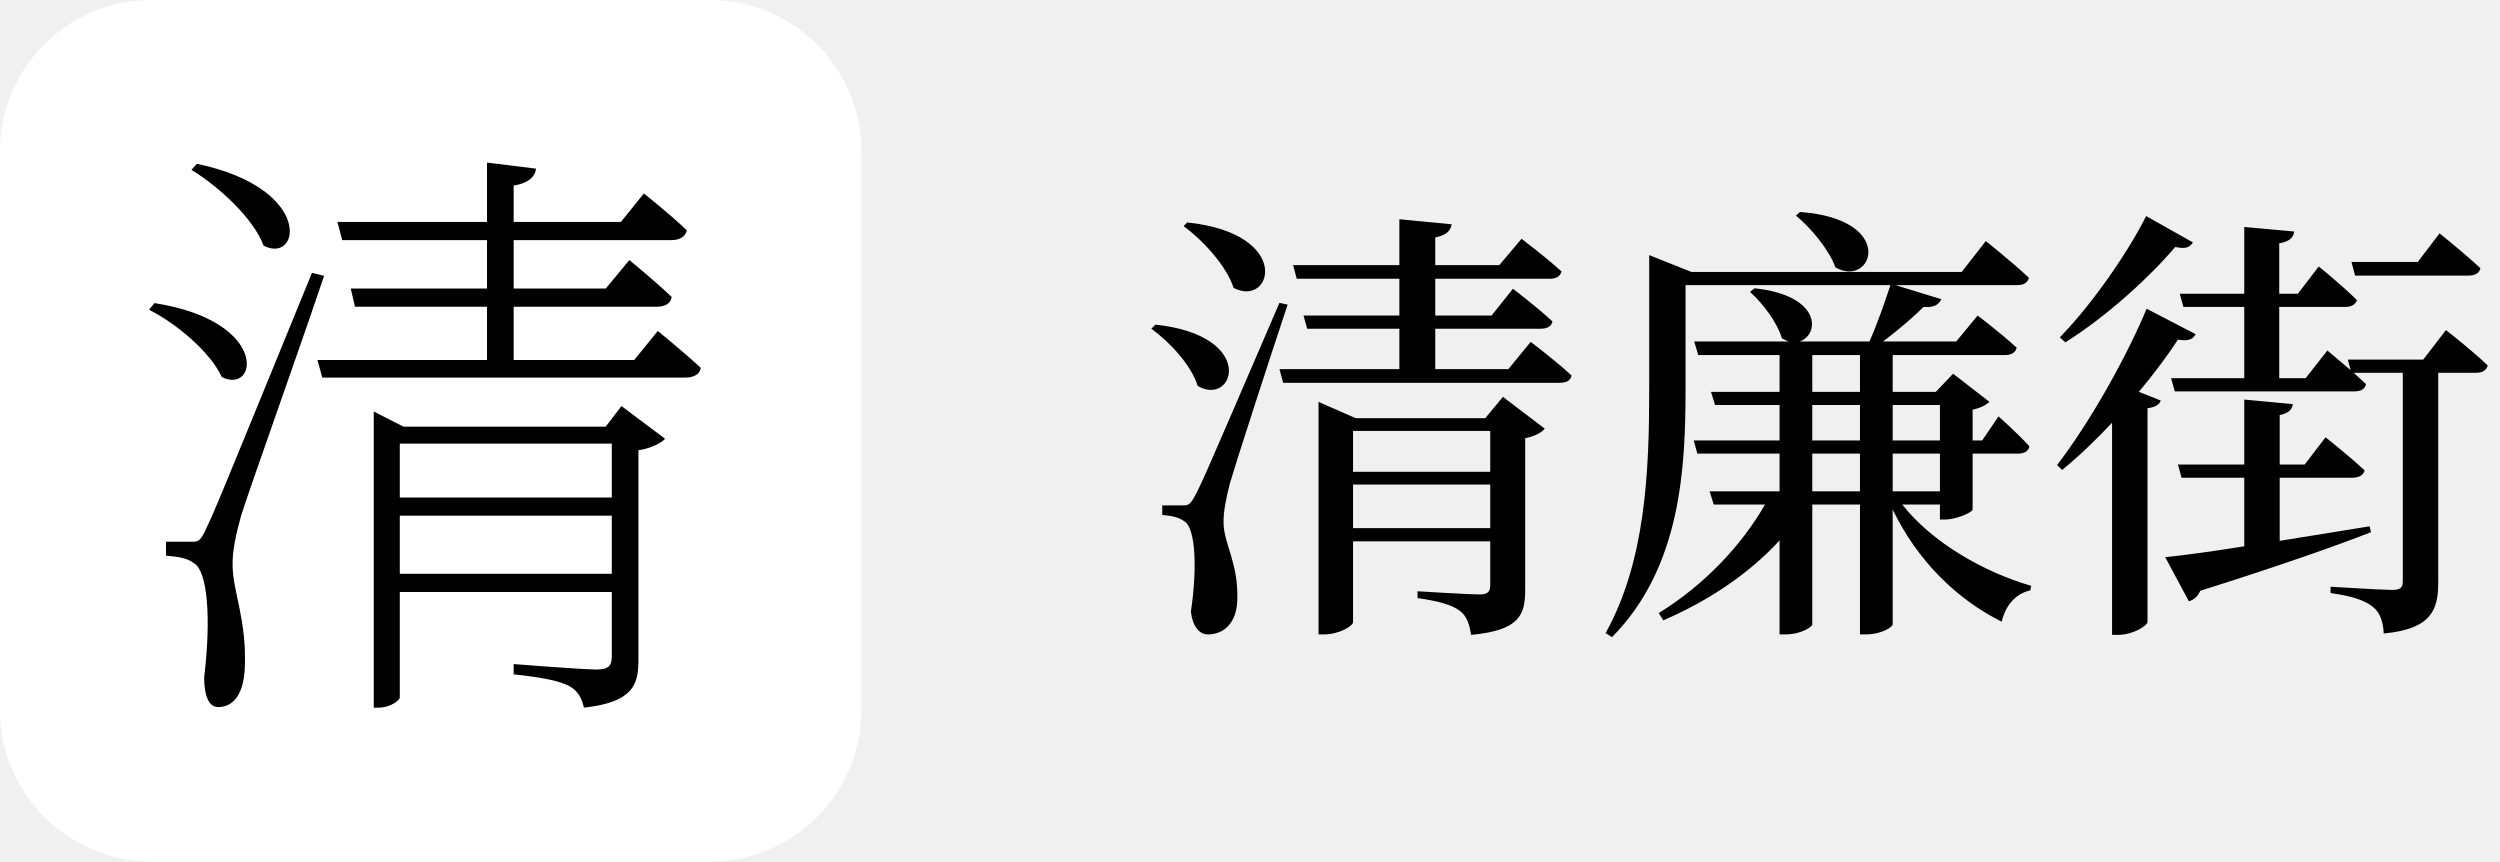
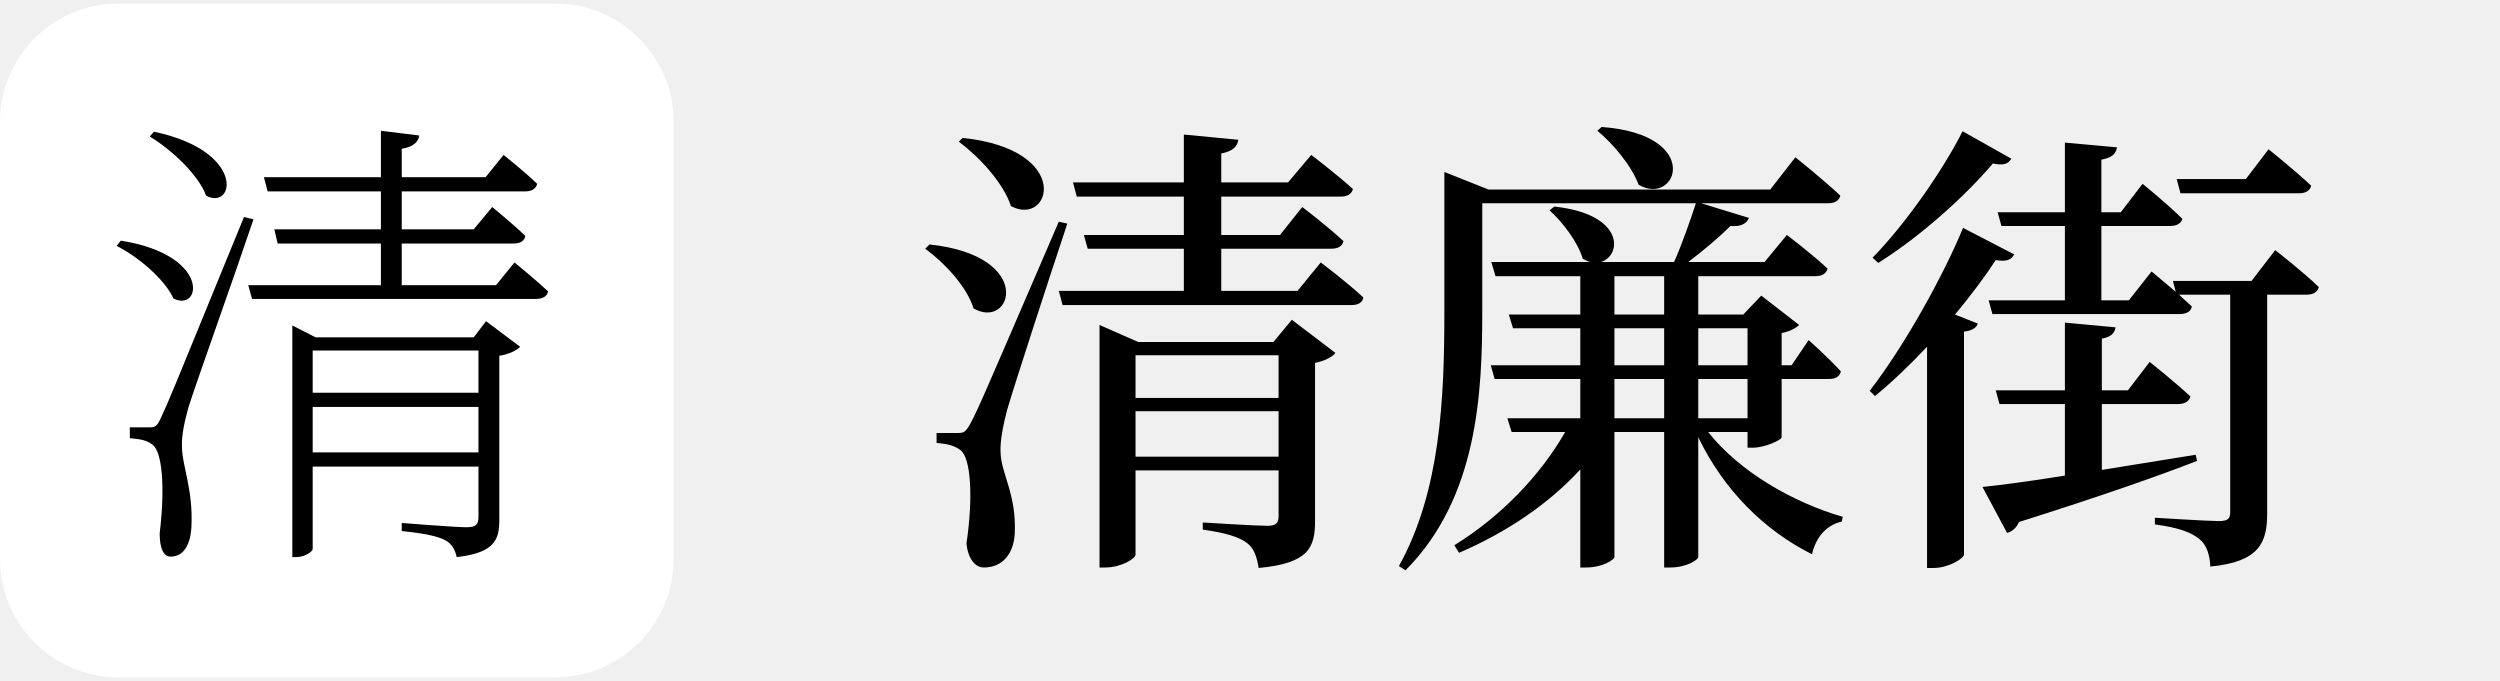
- <svg xmlns="http://www.w3.org/2000/svg" width="2972" height="1024" viewBox="0 0 2972 1024" fill="none">
+ <svg xmlns="http://www.w3.org/2000/svg" width="3800" height="1035" viewBox="0 0 3800 1035" fill="none">
  <g clip-path="url(#clip0_410_5)">
-     <rect width="1024" height="1024" rx="180" fill="white" />
-     <path d="M227.6 201.92C260.72 222.08 301.76 260.24 313.28 291.92C356.48 314.96 374.48 224.24 234.08 194.72L227.6 201.92ZM177.2 368.24C210.32 384.8 250.64 419.36 263.6 448.16C306.08 469.76 321.2 381.92 183.68 360.32L177.2 368.24ZM370.88 324.32C256.4 604.4 256.4 604.4 244.88 628.88C238.4 643.28 235.52 644 228.32 644H197.36V660.56C213.2 662 222.56 663.44 231.2 669.92C246.32 680 251.36 732.56 242.72 805.28C242.72 826.16 247.76 840.56 259.28 840.56C278.72 840.56 289.52 823.28 290.96 795.2C293.84 738.32 276.56 702.32 276.56 672.8C275.84 655.52 280.88 633.92 286.64 613.04C296.72 580.64 355.76 415.76 385.28 327.92L370.88 324.32ZM475.28 682.16V613.04H727.28V682.16H475.28ZM727.28 527.36V591.44H475.28V527.36H727.28ZM720.08 507.2H479.6L444.32 489.2V841.28H450.08C463.76 841.28 475.28 832.64 475.28 829.04V703.76H727.28V780.08C727.28 791.6 723.68 795.92 708.56 795.92C692.72 795.92 610.64 789.44 610.64 789.44V801.68C645.2 805.28 666.08 809.6 677.6 816.08C687.68 821.84 692 831.2 694.16 841.28C752.48 834.8 758.96 813.92 758.96 785.12V535.28C773.36 533.12 786.32 526.64 790.64 521.6L738.8 482.72L720.08 507.2ZM753.92 428H610.64V364.64H780.56C790.64 364.64 797.12 361.04 798.56 353.12C779.12 334.4 748.16 309.2 748.16 309.2L720.08 343.04H610.64V285.44H797.84C807.92 285.44 814.4 281.84 816.56 273.92C796.4 254.48 765.44 230 765.44 230L738.08 263.84H610.64V220.64C627.92 217.76 635.84 210.56 637.28 200.48L578.96 193.28V263.84H401.12L406.88 285.44H578.96V343.04H416.96L422 364.64H578.96V428H377.36L383.12 448.88H814.4C824.48 448.88 831.68 445.28 833.12 437.36C812.96 418.64 782 393.44 782 393.44L753.92 428Z" fill="black" />
+     <g clip-path="url(#clip1_410_5)">
+       <rect y="5.5" width="1024" height="1024" rx="180" fill="white" />
+       <path d="M227.6 207.42C260.72 227.58 301.76 265.74 313.28 297.42C356.48 320.46 374.48 229.74 234.08 200.22L227.6 207.42ZM177.2 373.74C210.32 390.3 250.64 424.86 263.6 453.66C306.08 475.26 321.2 387.42 183.68 365.82L177.2 373.74ZM370.88 329.82C256.4 609.9 256.4 609.9 244.88 634.38C238.4 648.78 235.52 649.5 228.32 649.5H197.36V666.06C213.2 667.5 222.56 668.94 231.2 675.42C246.32 685.5 251.36 738.06 242.72 810.78C242.72 831.66 247.76 846.06 259.28 846.06C278.72 846.06 289.52 828.78 290.96 800.7C293.84 743.82 276.56 707.82 276.56 678.3C275.84 661.02 280.88 639.42 286.64 618.54C296.72 586.14 355.76 421.26 385.28 333.42L370.88 329.82ZM475.28 687.66V618.54H727.28V687.66H475.28ZM727.28 532.86V596.94H475.28V532.86H727.28ZM720.08 512.7H479.6L444.32 494.7V846.78H450.08C463.76 846.78 475.28 838.14 475.28 834.54V709.26H727.28V785.58C727.28 797.1 723.68 801.42 708.56 801.42C692.72 801.42 610.64 794.94 610.64 794.94V807.18C645.2 810.78 666.08 815.1 677.6 821.58C687.68 827.34 692 836.7 694.16 846.78C752.48 840.3 758.96 819.42 758.96 790.62V540.78C773.36 538.62 786.32 532.14 790.64 527.1L738.8 488.22L720.08 512.7ZM753.92 433.5H610.64V370.14H780.56C790.64 370.14 797.12 366.54 798.56 358.62C779.12 339.9 748.16 314.7 748.16 314.7L720.08 348.54H610.64V290.94H797.84C807.92 290.94 814.4 287.34 816.56 279.42C796.4 259.98 765.44 235.5 765.44 235.5L738.08 269.34H610.64V226.14C627.92 223.26 635.84 216.06 637.28 205.98L578.96 198.78V269.34H401.12L406.88 290.94H578.96V348.54H416.96L422 370.14H578.96V433.5H377.36L383.12 454.38H814.4C824.48 454.38 831.68 450.78 833.12 442.86C812.96 424.14 782 398.94 782 398.94L753.92 433.5Z" fill="black" />
+     </g>
+     <path d="M1457.44 215.32C1488.4 238.36 1525.12 277.96 1536.64 313.24C1597.12 345.64 1632.4 227.56 1463.2 209.56L1457.44 215.32ZM1406.32 378.04C1435.12 398.92 1469.68 435.64 1479.76 468.76C1538.08 502.6 1574.8 388.84 1412.8 371.56L1406.32 378.04ZM1609.36 337C1488.4 617.8 1488.4 617.8 1475.44 643C1467.52 657.4 1464.64 658.12 1456 658.12H1423.6V673.24C1439.44 674.68 1450.24 676.84 1459.6 684.04C1475.44 694.84 1479.76 753.88 1468.96 826.6C1471.84 850.36 1482.64 862.6 1495.6 862.6C1523.68 862.6 1540.96 841.72 1542.4 810.76C1545.28 751 1521.52 720.04 1520.8 686.92C1520.08 668.92 1525.12 645.16 1530.88 622.84C1540.96 588.28 1593.52 426.28 1622.32 339.88L1609.36 337ZM1726 694.12V625H1943.44V694.12H1726ZM1943.44 540.04V604.84H1726V540.04H1943.44ZM1935.52 519.88H1730.32L1671.28 493.96V862.6H1679.92C1704.4 862.6 1726 848.92 1726 843.16V715H1943.44V784.12C1943.44 794.92 1939.84 799.24 1926.16 799.24C1909.6 799.24 1828.24 794.2 1828.24 794.2V805C1864.24 810.04 1883.68 816.52 1895.2 825.16C1906.72 833.8 1910.32 846.76 1913.2 863.32C1990.24 856.12 1998.88 831.64 1998.88 791.32V551.56C2014 548.68 2025.52 542.2 2029.84 536.44L1963.6 486.04L1935.52 519.88ZM1972.24 442.12H1856.32V378.04H2023.36C2033.44 378.04 2040.64 374.44 2042.08 366.52C2018.32 344.2 1979.44 314.68 1979.44 314.68L1945.6 357.16H1856.32V298.84H2037.76C2047.84 298.84 2054.32 295.24 2056.48 287.32C2032 265 1993.12 235.48 1993.12 235.48L1957.84 277.24H1856.32V233.32C1874.32 229.72 1880.8 222.52 1882.24 212.44L1799.44 204.52V277.24H1630.96L1636.72 298.84H1799.44V357.16H1647.52L1653.28 378.04H1799.44V442.12H1609.36L1615.12 463.72H2053.6C2064.4 463.72 2070.88 460.12 2072.32 452.2C2047.84 429.16 2007.52 398.92 2007.52 398.92L1972.24 442.12ZM2428 198.76C2451.76 218.2 2480.56 252.76 2490.64 280.84C2548.96 314.68 2590 204.52 2434.48 193L2428 198.76ZM2453.92 635.8V576.04H2529.52V635.8H2453.92ZM2453.92 499H2529.52V555.16H2453.92V499ZM2453.92 419.8H2529.52V478.12H2453.92V419.8ZM2656.24 499V555.16H2581.36V499H2656.24ZM2656.24 635.8H2581.36V576.04H2656.24V635.8ZM2656.24 656.68V680.44H2664.88C2682.16 680.44 2708.08 668.92 2708.08 664.6V576.04H2780.08C2789.44 576.04 2796.64 572.44 2798.08 564.52C2780.08 544.36 2749.12 517 2749.12 517L2723.2 555.16H2708.08V506.2C2720.32 504.04 2730.4 498.28 2734.72 493.96L2677.12 449.32L2649.76 478.12H2581.36V419.8H2759.2C2769.28 419.8 2775.76 416.2 2777.92 408.28C2754.16 385.96 2716 357.16 2716 357.16L2682.16 398.2H2566.24C2590 380.2 2613.76 360.04 2630.32 343.48C2646.16 344.92 2654.8 339.88 2658.4 331.24L2585.68 308.92H2778.64C2788.72 308.92 2795.2 305.32 2797.36 297.4C2771.44 272.92 2728.96 239.08 2728.96 239.08L2690.8 288.04H2262.4L2195.44 261.4V473.8C2195.44 604.84 2189.68 746.68 2126.32 860.44L2136.4 866.92C2246.56 756.04 2253.04 596.2 2253.04 473.08V308.92H2577.76C2569.12 335.56 2556.16 372.28 2544.64 398.2H2433.76C2465.44 388.12 2469.76 325.48 2362.48 313.96L2355.28 319.72C2374.72 337 2398.48 367.96 2405.68 393.16C2409.28 395.32 2413.6 397.48 2417.2 398.2H2266.72L2273.2 419.8H2402.08V478.12H2293.36L2299.84 499H2402.08V555.16H2266L2271.76 576.04H2402.08V635.8H2291.2L2297.68 656.68H2379.04C2341.6 722.2 2281.84 784.84 2210.56 828.76L2217.76 840.28C2291.2 808.6 2354.56 765.4 2402.08 713.56V862.6H2410.72C2436.64 862.6 2453.92 850.36 2453.92 846.76V656.68H2529.52V862.6H2538.16C2564.8 862.6 2581.36 850.36 2581.36 846.76V664.6C2620.24 745.24 2682.16 806.44 2754.16 842.44C2760.64 815.08 2777.2 797.8 2799.52 792.76L2800.96 785.56C2726.08 763.96 2644 717.16 2596.48 656.68H2656.24ZM3494.32 293.8C3504.4 293.8 3510.88 290.2 3513.04 282.28C3488.56 259.24 3448.24 226.84 3448.24 226.84L3413.68 272.2H3308.56L3314.32 293.8H3494.32ZM2983.12 199.48C2955.76 254.2 2899.6 337 2846.32 391.72L2854.96 399.64C2922.64 357.16 2990.32 294.52 3029.2 248.44C3045.76 252.04 3052.24 249.16 3057.28 241.24L2983.12 199.48ZM2983.84 346.36C2955.76 414.76 2897.44 522.04 2842 594.04L2849.92 601.96C2877.28 579.64 2903.92 553.72 2929.12 527.08V863.32H2938.48C2962.24 863.32 2984.56 848.92 2985.28 843.16V504.04C2998.24 502.6 3004.72 497.56 3006.16 491.8L2971.6 478.12C2996.08 448.6 3017.68 419.8 3033.52 395.32C3050.8 398.2 3057.28 394.6 3061.6 386.68L2983.84 346.36ZM3337.36 691.24C3288.4 699.16 3239.44 707.08 3194.8 714.28V614.2H3310C3320.08 614.2 3327.28 610.6 3329.44 602.68C3305.68 580.36 3267.52 550.12 3267.52 550.12L3234.4 593.32H3194.8V514.84C3209.2 511.96 3214.24 506.2 3215.68 497.56L3138.64 490.36V593.32H3033.52L3039.28 614.2H3138.64V722.92C3085.36 731.56 3040.72 737.32 3013.36 740.2L3050.8 810.04C3058.72 807.88 3065.2 802.12 3068.8 793.48C3191.92 754.6 3278.32 724.36 3339.52 700.6L3337.36 691.24ZM3422.32 427H3302.8L3307.12 443.56C3288.4 427.72 3270.4 412.6 3270.4 412.6L3235.84 456.52H3194.08V343.48H3298.48C3308.56 343.48 3315.04 339.88 3317.2 332.68C3294.16 309.64 3256.72 279.4 3256.72 279.4L3223.6 322.6H3194.08V242.68C3210.64 239.8 3216.4 233.32 3217.84 223.96L3138.64 216.76V322.6H3036.4L3042.16 343.48H3138.64V456.52H3022.72L3028.48 477.4H3312.88C3322.96 477.4 3330.16 473.8 3331.6 465.88C3325.84 460.12 3318.64 454.36 3312.16 447.88H3389.92V778.36C3389.92 788.44 3386.32 792.04 3372.64 792.04C3356.8 792.04 3275.44 787 3275.44 787V797.08C3312.16 802.12 3330.88 809.32 3343.12 819.4C3353.92 828.04 3358.96 843.16 3359.68 861.16C3435.28 853.96 3446.08 823.72 3446.08 780.52V447.88H3505.84C3515.92 447.88 3522.4 444.28 3524.56 436.36C3500.08 412.6 3458.32 380.2 3458.32 380.2L3422.32 427Z" fill="black" />
  </g>
-   <path d="M1407.08 268.74C1430.3 286.02 1457.84 315.72 1466.48 342.18C1511.84 366.48 1538.3 277.92 1411.4 264.42L1407.08 268.74ZM1368.74 390.78C1390.34 406.44 1416.26 433.98 1423.82 458.82C1467.56 484.2 1495.1 398.88 1373.6 385.92L1368.74 390.78ZM1521.02 360C1430.3 570.6 1430.3 570.6 1420.58 589.5C1414.64 600.3 1412.48 600.84 1406 600.84H1381.7V612.18C1393.58 613.26 1401.68 614.88 1408.7 620.28C1420.58 628.38 1423.82 672.66 1415.72 727.2C1417.88 745.02 1425.98 754.2 1435.7 754.2C1456.76 754.2 1469.72 738.54 1470.8 715.32C1472.96 670.5 1455.14 647.28 1454.6 622.44C1454.06 608.94 1457.84 591.12 1462.16 574.38C1469.72 548.46 1509.14 426.96 1530.74 362.16L1521.02 360ZM1608.5 627.84V576H1771.58V627.84H1608.5ZM1771.58 512.28V560.88H1608.5V512.28H1771.58ZM1765.64 497.16H1611.74L1567.46 477.72V754.2H1573.94C1592.3 754.2 1608.5 743.94 1608.5 739.62V643.5H1771.58V695.34C1771.58 703.44 1768.88 706.68 1758.62 706.68C1746.2 706.68 1685.18 702.9 1685.18 702.9V711C1712.18 714.78 1726.76 719.64 1735.4 726.12C1744.04 732.6 1746.74 742.32 1748.9 754.74C1806.68 749.34 1813.16 730.98 1813.16 700.74V520.92C1824.5 518.76 1833.14 513.9 1836.38 509.58L1786.7 471.78L1765.64 497.16ZM1793.18 438.84H1706.24V390.78H1831.52C1839.08 390.78 1844.48 388.08 1845.56 382.14C1827.74 365.4 1798.58 343.26 1798.58 343.26L1773.2 375.12H1706.24V331.38H1842.32C1849.88 331.38 1854.74 328.68 1856.36 322.74C1838 306 1808.84 283.86 1808.84 283.86L1782.38 315.18H1706.24V282.24C1719.74 279.54 1724.6 274.14 1725.68 266.58L1663.58 260.64V315.18H1537.22L1541.54 331.38H1663.58V375.12H1549.64L1553.96 390.78H1663.58V438.84H1521.02L1525.34 455.04H1854.2C1862.3 455.04 1867.16 452.34 1868.24 446.4C1849.88 429.12 1819.64 406.44 1819.64 406.44L1793.18 438.84ZM2135 256.32C2152.82 270.9 2174.42 296.82 2181.98 317.88C2225.72 343.26 2256.5 260.64 2139.86 252L2135 256.32ZM2154.44 584.1V539.28H2211.14V584.1H2154.44ZM2154.44 481.5H2211.14V523.62H2154.44V481.5ZM2154.44 422.1H2211.14V465.84H2154.44V422.1ZM2306.18 481.5V523.62H2250.02V481.5H2306.18ZM2306.18 584.1H2250.02V539.28H2306.18V584.1ZM2306.18 599.76V617.58H2312.66C2325.62 617.58 2345.06 608.94 2345.06 605.7V539.28H2399.06C2406.08 539.28 2411.48 536.58 2412.56 530.64C2399.06 515.52 2375.84 495 2375.84 495L2356.4 523.62H2345.06V486.9C2354.24 485.28 2361.8 480.96 2365.04 477.72L2321.84 444.24L2301.32 465.84H2250.02V422.1H2383.4C2390.96 422.1 2395.82 419.4 2397.44 413.46C2379.62 396.72 2351 375.12 2351 375.12L2325.62 405.9H2238.68C2256.5 392.4 2274.32 377.28 2286.74 364.86C2298.62 365.94 2305.1 362.16 2307.8 355.68L2253.26 338.94H2397.98C2405.54 338.94 2410.4 336.24 2412.02 330.3C2392.58 311.94 2360.72 286.56 2360.72 286.56L2332.1 323.28H2010.8L1960.58 303.3V462.6C1960.58 560.88 1956.26 667.26 1908.74 752.58L1916.3 757.44C1998.92 674.28 2003.78 554.4 2003.78 462.06V338.94H2247.32C2240.84 358.92 2231.12 386.46 2222.48 405.9H2139.32C2163.08 398.34 2166.32 351.36 2085.86 342.72L2080.46 347.04C2095.04 360 2112.86 383.22 2118.26 402.12C2120.96 403.74 2124.2 405.36 2126.9 405.9H2014.04L2018.9 422.1H2115.56V465.84H2034.02L2038.88 481.5H2115.56V523.62H2013.5L2017.82 539.28H2115.56V584.1H2032.4L2037.26 599.76H2098.28C2070.2 648.9 2025.38 695.88 1971.92 728.82L1977.32 737.46C2032.4 713.7 2079.92 681.3 2115.56 642.42V754.2H2122.04C2141.48 754.2 2154.44 745.02 2154.44 742.32V599.76H2211.14V754.2H2217.62C2237.6 754.2 2250.02 745.02 2250.02 742.32V605.7C2279.18 666.18 2325.62 712.08 2379.62 739.08C2384.48 718.56 2396.9 705.6 2413.64 701.82L2414.72 696.42C2358.56 680.22 2297 645.12 2261.36 599.76H2306.18ZM2934.74 327.6C2942.3 327.6 2947.16 324.9 2948.78 318.96C2930.42 301.68 2900.18 277.38 2900.18 277.38L2874.26 311.4H2795.42L2799.74 327.6H2934.74ZM2551.34 256.86C2530.82 297.9 2488.7 360 2448.74 401.04L2455.22 406.98C2505.98 375.12 2556.74 328.14 2585.9 293.58C2598.32 296.28 2603.18 294.12 2606.96 288.18L2551.34 256.86ZM2551.88 367.02C2530.82 418.32 2487.08 498.78 2445.5 552.78L2451.44 558.72C2471.96 541.98 2491.94 522.54 2510.84 502.56V754.74H2517.86C2535.68 754.74 2552.42 743.94 2552.96 739.62V485.28C2562.68 484.2 2567.54 480.42 2568.62 476.1L2542.7 465.84C2561.06 443.7 2577.26 422.1 2589.14 403.74C2602.1 405.9 2606.96 403.2 2610.2 397.26L2551.88 367.02ZM2817.02 625.68C2780.3 631.62 2743.58 637.56 2710.1 642.96V567.9H2796.5C2804.06 567.9 2809.46 565.2 2811.08 559.26C2793.26 542.52 2764.64 519.84 2764.64 519.84L2739.8 552.24H2710.1V493.38C2720.9 491.22 2724.68 486.9 2725.76 480.42L2667.98 475.02V552.24H2589.14L2593.46 567.9H2667.98V649.44C2628.02 655.92 2594.54 660.24 2574.02 662.4L2602.1 714.78C2608.04 713.16 2612.9 708.84 2615.6 702.36C2707.94 673.2 2772.74 650.52 2818.64 632.7L2817.02 625.68ZM2880.74 427.5H2791.1L2794.34 439.92C2780.3 428.04 2766.8 416.7 2766.8 416.7L2740.88 449.64H2709.56V364.86H2787.86C2795.42 364.86 2800.28 362.16 2801.9 356.76C2784.62 339.48 2756.54 316.8 2756.54 316.8L2731.7 349.2H2709.56V289.26C2721.98 287.1 2726.3 282.24 2727.38 275.22L2667.98 269.82V349.2H2591.3L2595.62 364.86H2667.98V449.64H2581.04L2585.36 465.3H2798.66C2806.22 465.3 2811.62 462.6 2812.7 456.66C2808.38 452.34 2802.98 448.02 2798.12 443.16H2856.44V691.02C2856.44 698.58 2853.74 701.28 2843.48 701.28C2831.6 701.28 2770.58 697.5 2770.58 697.5V705.06C2798.12 708.84 2812.16 714.24 2821.34 721.8C2829.44 728.28 2833.22 739.62 2833.76 753.12C2890.46 747.72 2898.56 725.04 2898.56 692.64V443.16H2943.38C2950.94 443.16 2955.8 440.46 2957.42 434.52C2939.06 416.7 2907.74 392.4 2907.74 392.4L2880.74 427.5Z" fill="black" />
  <defs>
    <clipPath id="clip0_410_5">
-       <rect width="1024" height="1024" rx="180" fill="white" />
+       <rect width="3800" height="1035" fill="white" />
+     </clipPath>
+     <clipPath id="clip1_410_5">
+       <rect y="5.5" width="1024" height="1024" rx="180" fill="white" />
    </clipPath>
  </defs>
</svg>
